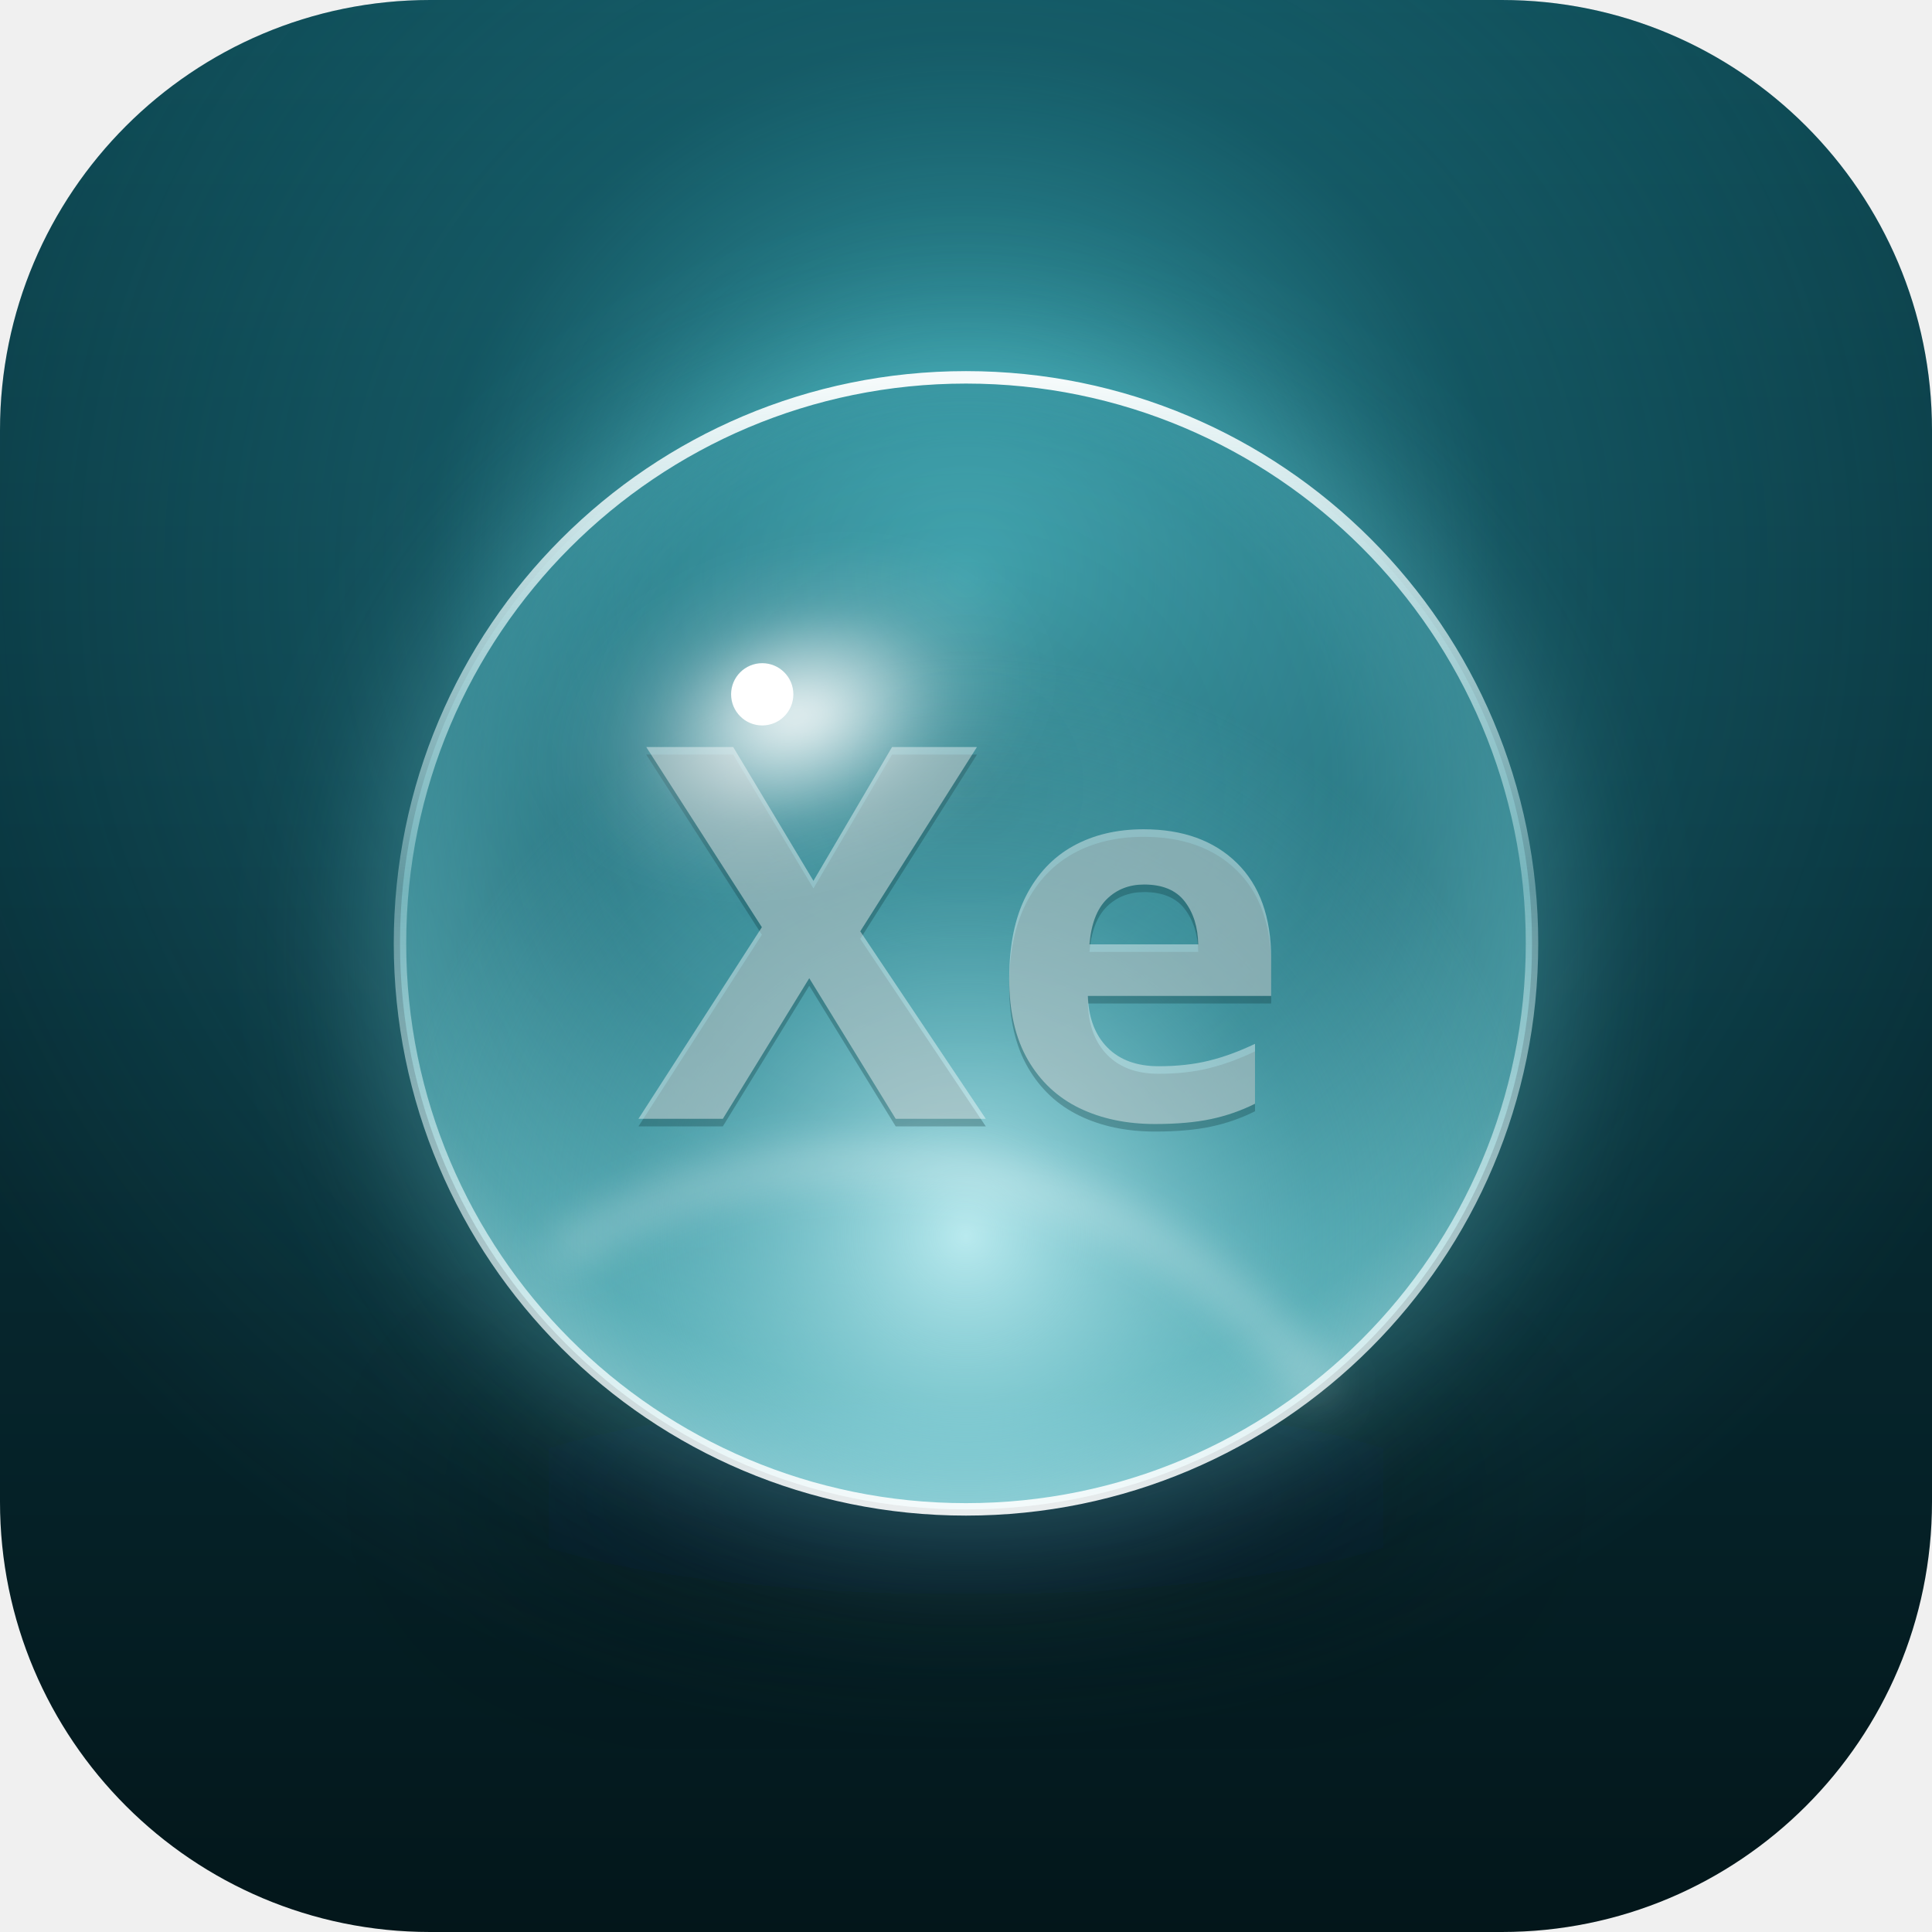
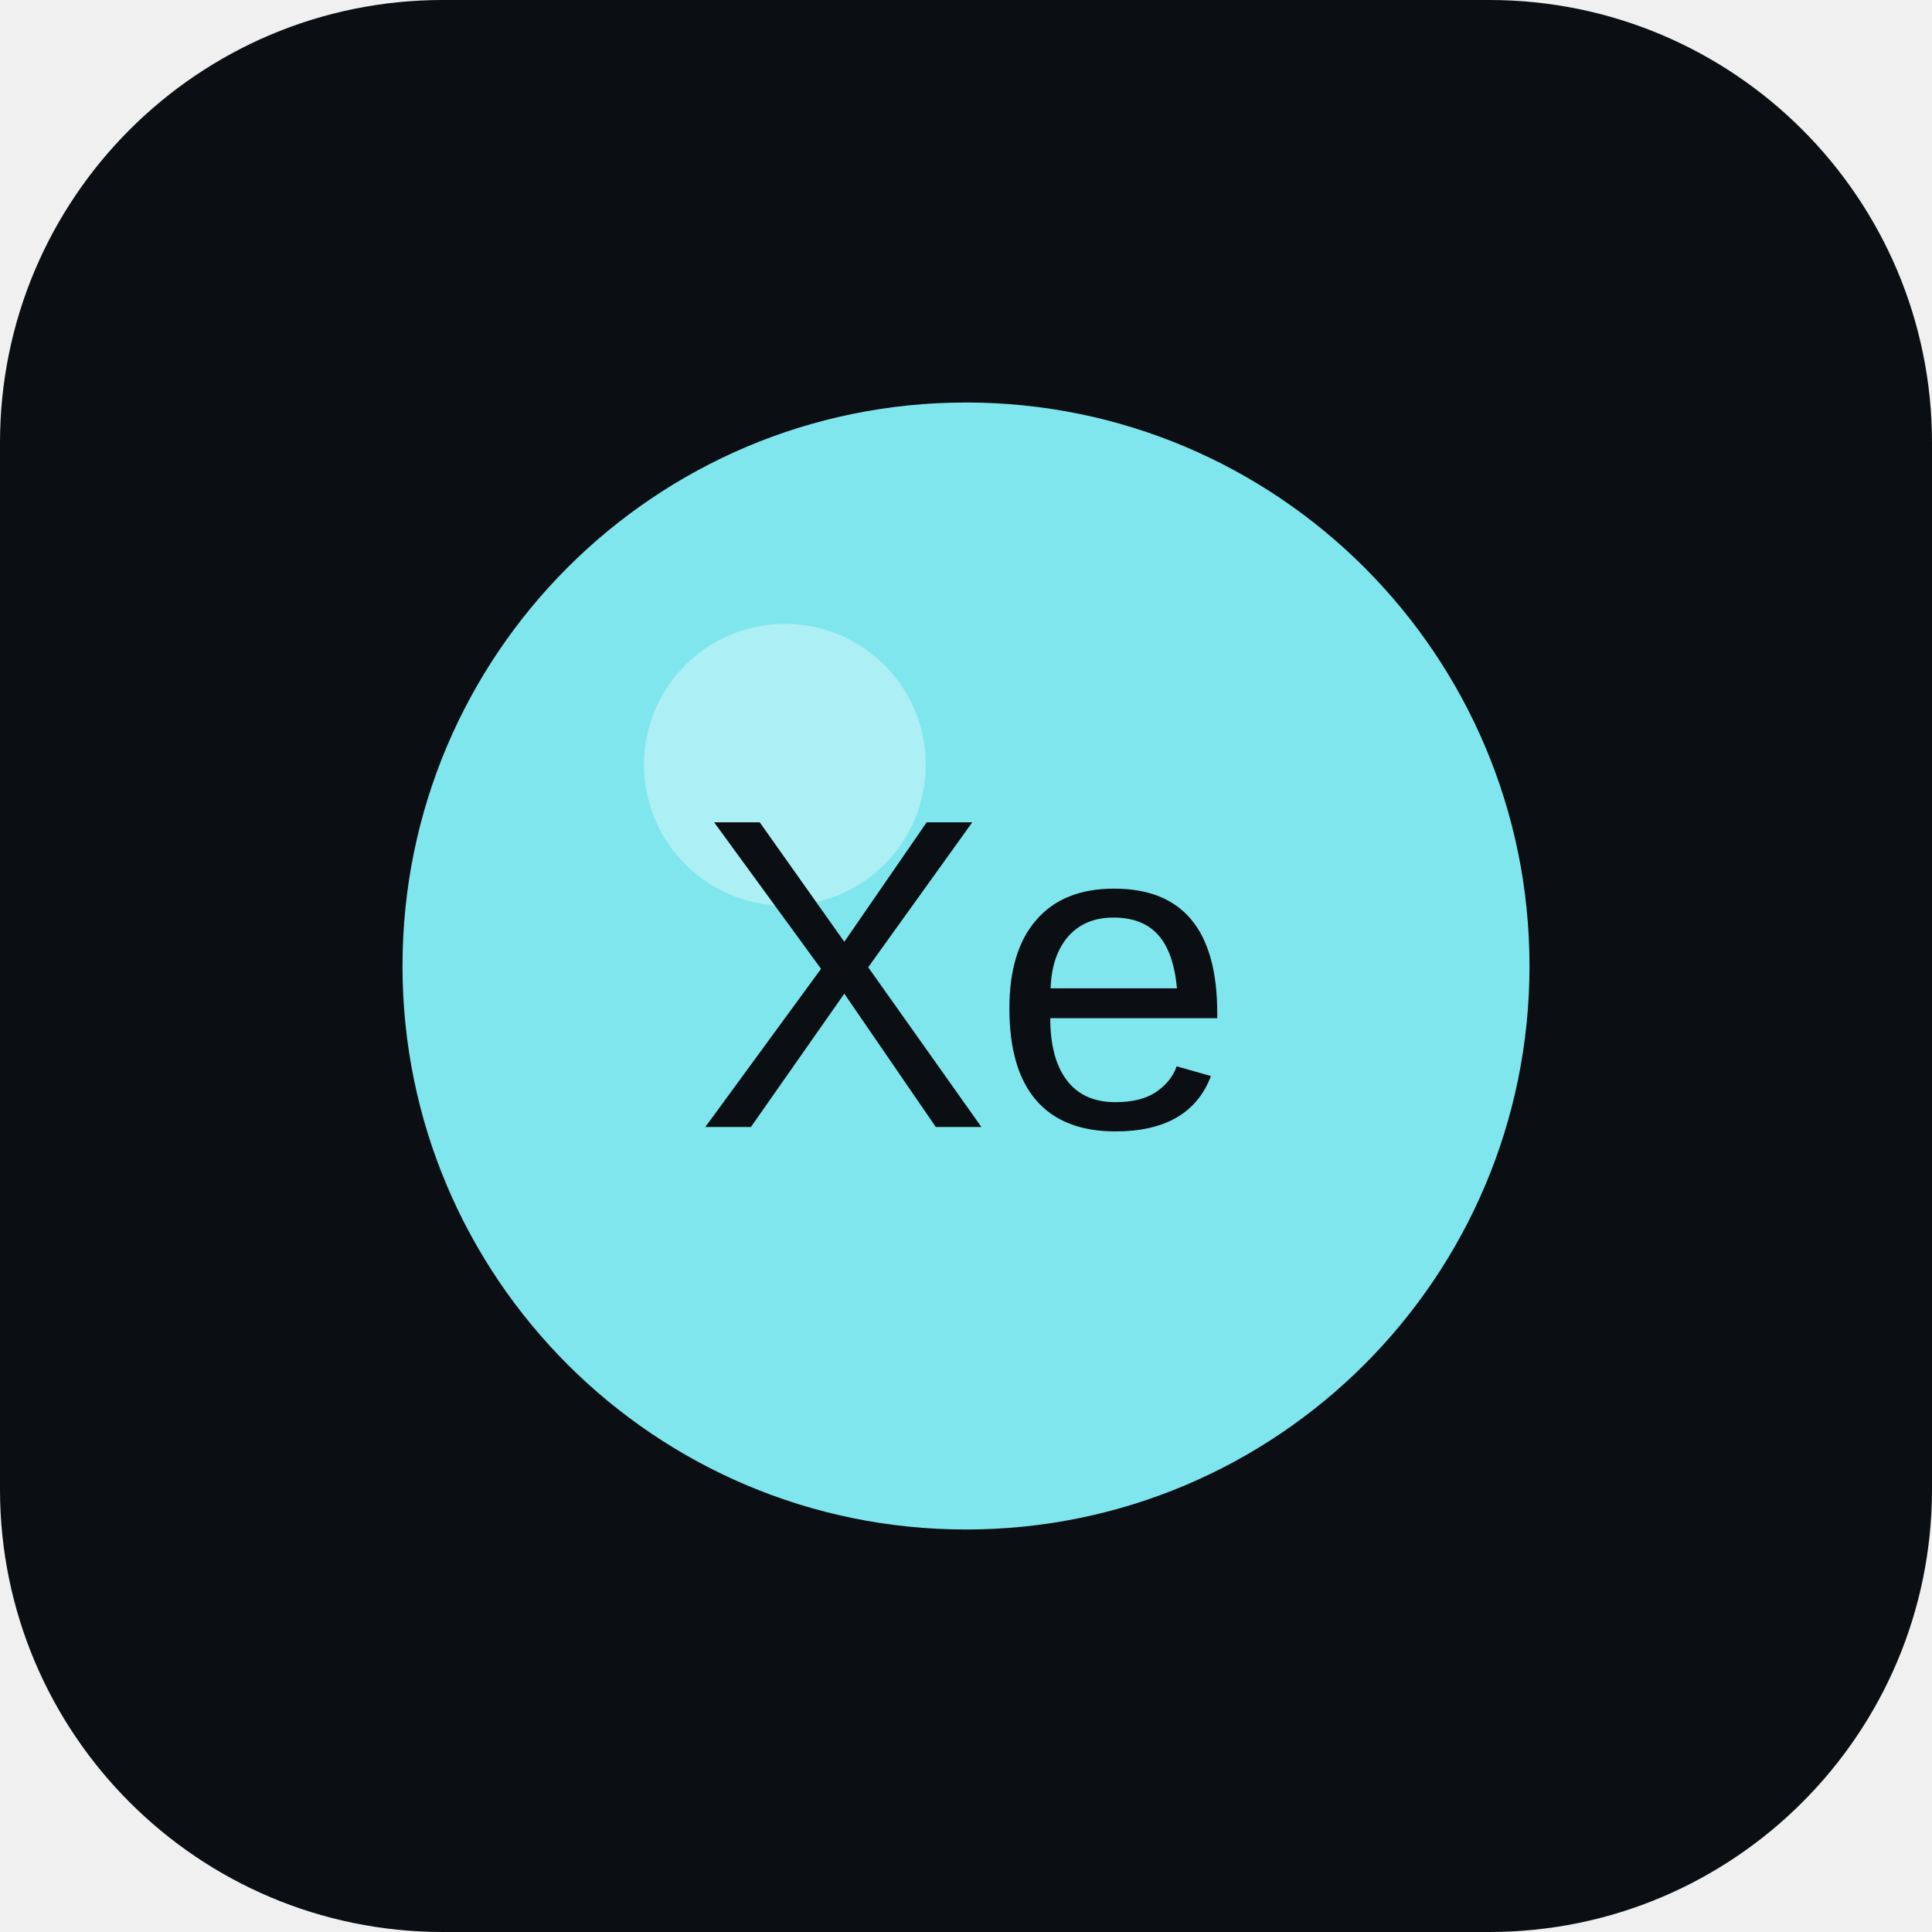
- <svg xmlns="http://www.w3.org/2000/svg" width="512" height="512" viewBox="0 0 512 512">
-   <defs>
-     <linearGradient id="ground" x1="0" y1="0" x2="0" y2="1">
-       <stop offset="0%" stop-color="#0c45" />
-       <stop offset="0%" stop-color="#0c454f" />
-       <stop offset="46%" stop-color="#083039" />
-       <stop offset="100%" stop-color="#03161a" />
-     </linearGradient>
-     <radialGradient id="ghot" cx="50%" cy="30%" r="60%">
-       <stop offset="0%" stop-color="#5fe8f0" stop-opacity="0.80" />
-       <stop offset="46%" stop-color="#2f9fb0" stop-opacity="0.26" />
-       <stop offset="100%" stop-color="#2f9fb0" stop-opacity="0" />
-     </radialGradient>
-     <radialGradient id="orbBody" cx="50%" cy="36%" r="70%">
-       <stop offset="0%" stop-color="#12414a" stop-opacity="0.42" />
-       <stop offset="46%" stop-color="#1d6f7d" stop-opacity="0.34" />
-       <stop offset="78%" stop-color="#7fe6ee" stop-opacity="0.42" />
-       <stop offset="93%" stop-color="#c4f4f8" stop-opacity="0.72" />
-       <stop offset="100%" stop-color="#ecfeff" stop-opacity="0.98" />
-     </radialGradient>
-     <radialGradient id="throughLight" cx="50%" cy="76%" r="52%">
-       <stop offset="0%" stop-color="#c8f6fa" stop-opacity="0.9" />
-       <stop offset="60%" stop-color="#79dfe8" stop-opacity="0.28" />
-       <stop offset="100%" stop-color="#79dfe8" stop-opacity="0" />
-     </radialGradient>
-     <radialGradient id="spec" cx="50%" cy="50%" r="50%">
-       <stop offset="0%" stop-color="#ffffff" stop-opacity="0.98" />
-       <stop offset="62%" stop-color="#ffffff" stop-opacity="0.14" />
-       <stop offset="100%" stop-color="#ffffff" stop-opacity="0" />
-     </radialGradient>
-     <linearGradient id="rim" x1="0" y1="0" x2="0" y2="1">
-       <stop offset="0%" stop-color="#ffffff" stop-opacity="0.95" />
-       <stop offset="45%" stop-color="#d6f7fa" stop-opacity="0.35" />
-       <stop offset="100%" stop-color="#ffffff" stop-opacity="0.9" />
-     </linearGradient>
-     <filter id="b6" x="-60%" y="-60%" width="220%" height="220%">
-       <feGaussianBlur stdDeviation="6" />
-     </filter>
-     <filter id="b16" x="-60%" y="-60%" width="220%" height="220%">
-       <feGaussianBlur stdDeviation="16" />
-     </filter>
-     <filter id="b28" x="-80%" y="-80%" width="260%" height="260%">
-       <feGaussianBlur stdDeviation="28" />
-     </filter>
-   </defs>
-   <rect width="512" height="512" rx="114" fill="url(#ground)" />
-   <rect width="512" height="512" rx="114" fill="url(#ghot)" />
-   <ellipse cx="256" cy="397" rx="129" ry="25.5" fill="#05030c" opacity="0.5" filter="url(#b28)" />
-   <circle cx="256" cy="250" r="159" fill="#79dfe8" opacity="0.28" filter="url(#b16)" />
-   <circle cx="256" cy="250" r="150" fill="url(#orbBody)" />
-   <circle cx="256" cy="250" r="150" fill="url(#throughLight)" />
-   <clipPath id="orbclip256250">
-     <circle cx="256" cy="250" r="150" />
-   </clipPath>
-   <g clip-path="url(#orbclip256250)" font-family="'Segoe UI',system-ui,-apple-system,sans-serif" font-weight="600" font-size="138" text-anchor="middle">
-     <text x="256" y="298.5" fill="#062a30" opacity="0.28">Xe</text>
-     <text x="256" y="296.5" fill="#ffffff" opacity="0.42">Xe</text>
-   </g>
-   <circle cx="256" cy="250" r="150" fill="none" stroke="url(#rim)" stroke-width="3.3" />
-   <path d="M 148 332.5 A 150 150 0 0 1 349 367" fill="none" stroke="#ffffff" stroke-width="4.5" stroke-linecap="round" opacity="0.55" filter="url(#b6)" />
-   <ellipse cx="211" cy="190" rx="66" ry="45" fill="url(#spec)" transform="rotate(-20 211 190)" filter="url(#b6)" />
-   <circle cx="202" cy="184" r="8.25" fill="#ffffff" />
+ <svg xmlns="http://www.w3.org/2000/svg" viewBox="0 0 96 96" width="96" height="96">
+   <rect width="96" height="96" rx="22" fill="#0b0f14" />
+   <circle cx="48" cy="48" r="28" fill="#7fe6ee" />
+   <circle cx="39" cy="38" r="7" fill="#ffffff" fill-opacity="0.35" />
+   <text x="48" y="56" text-anchor="middle" font-family="&quot;Segoe UI&quot;,system-ui,-apple-system,&quot;Helvetica Neue&quot;,Arial,sans-serif" font-size="22" font-weight="500" fill="#0b0f14">Xe</text>
</svg>
